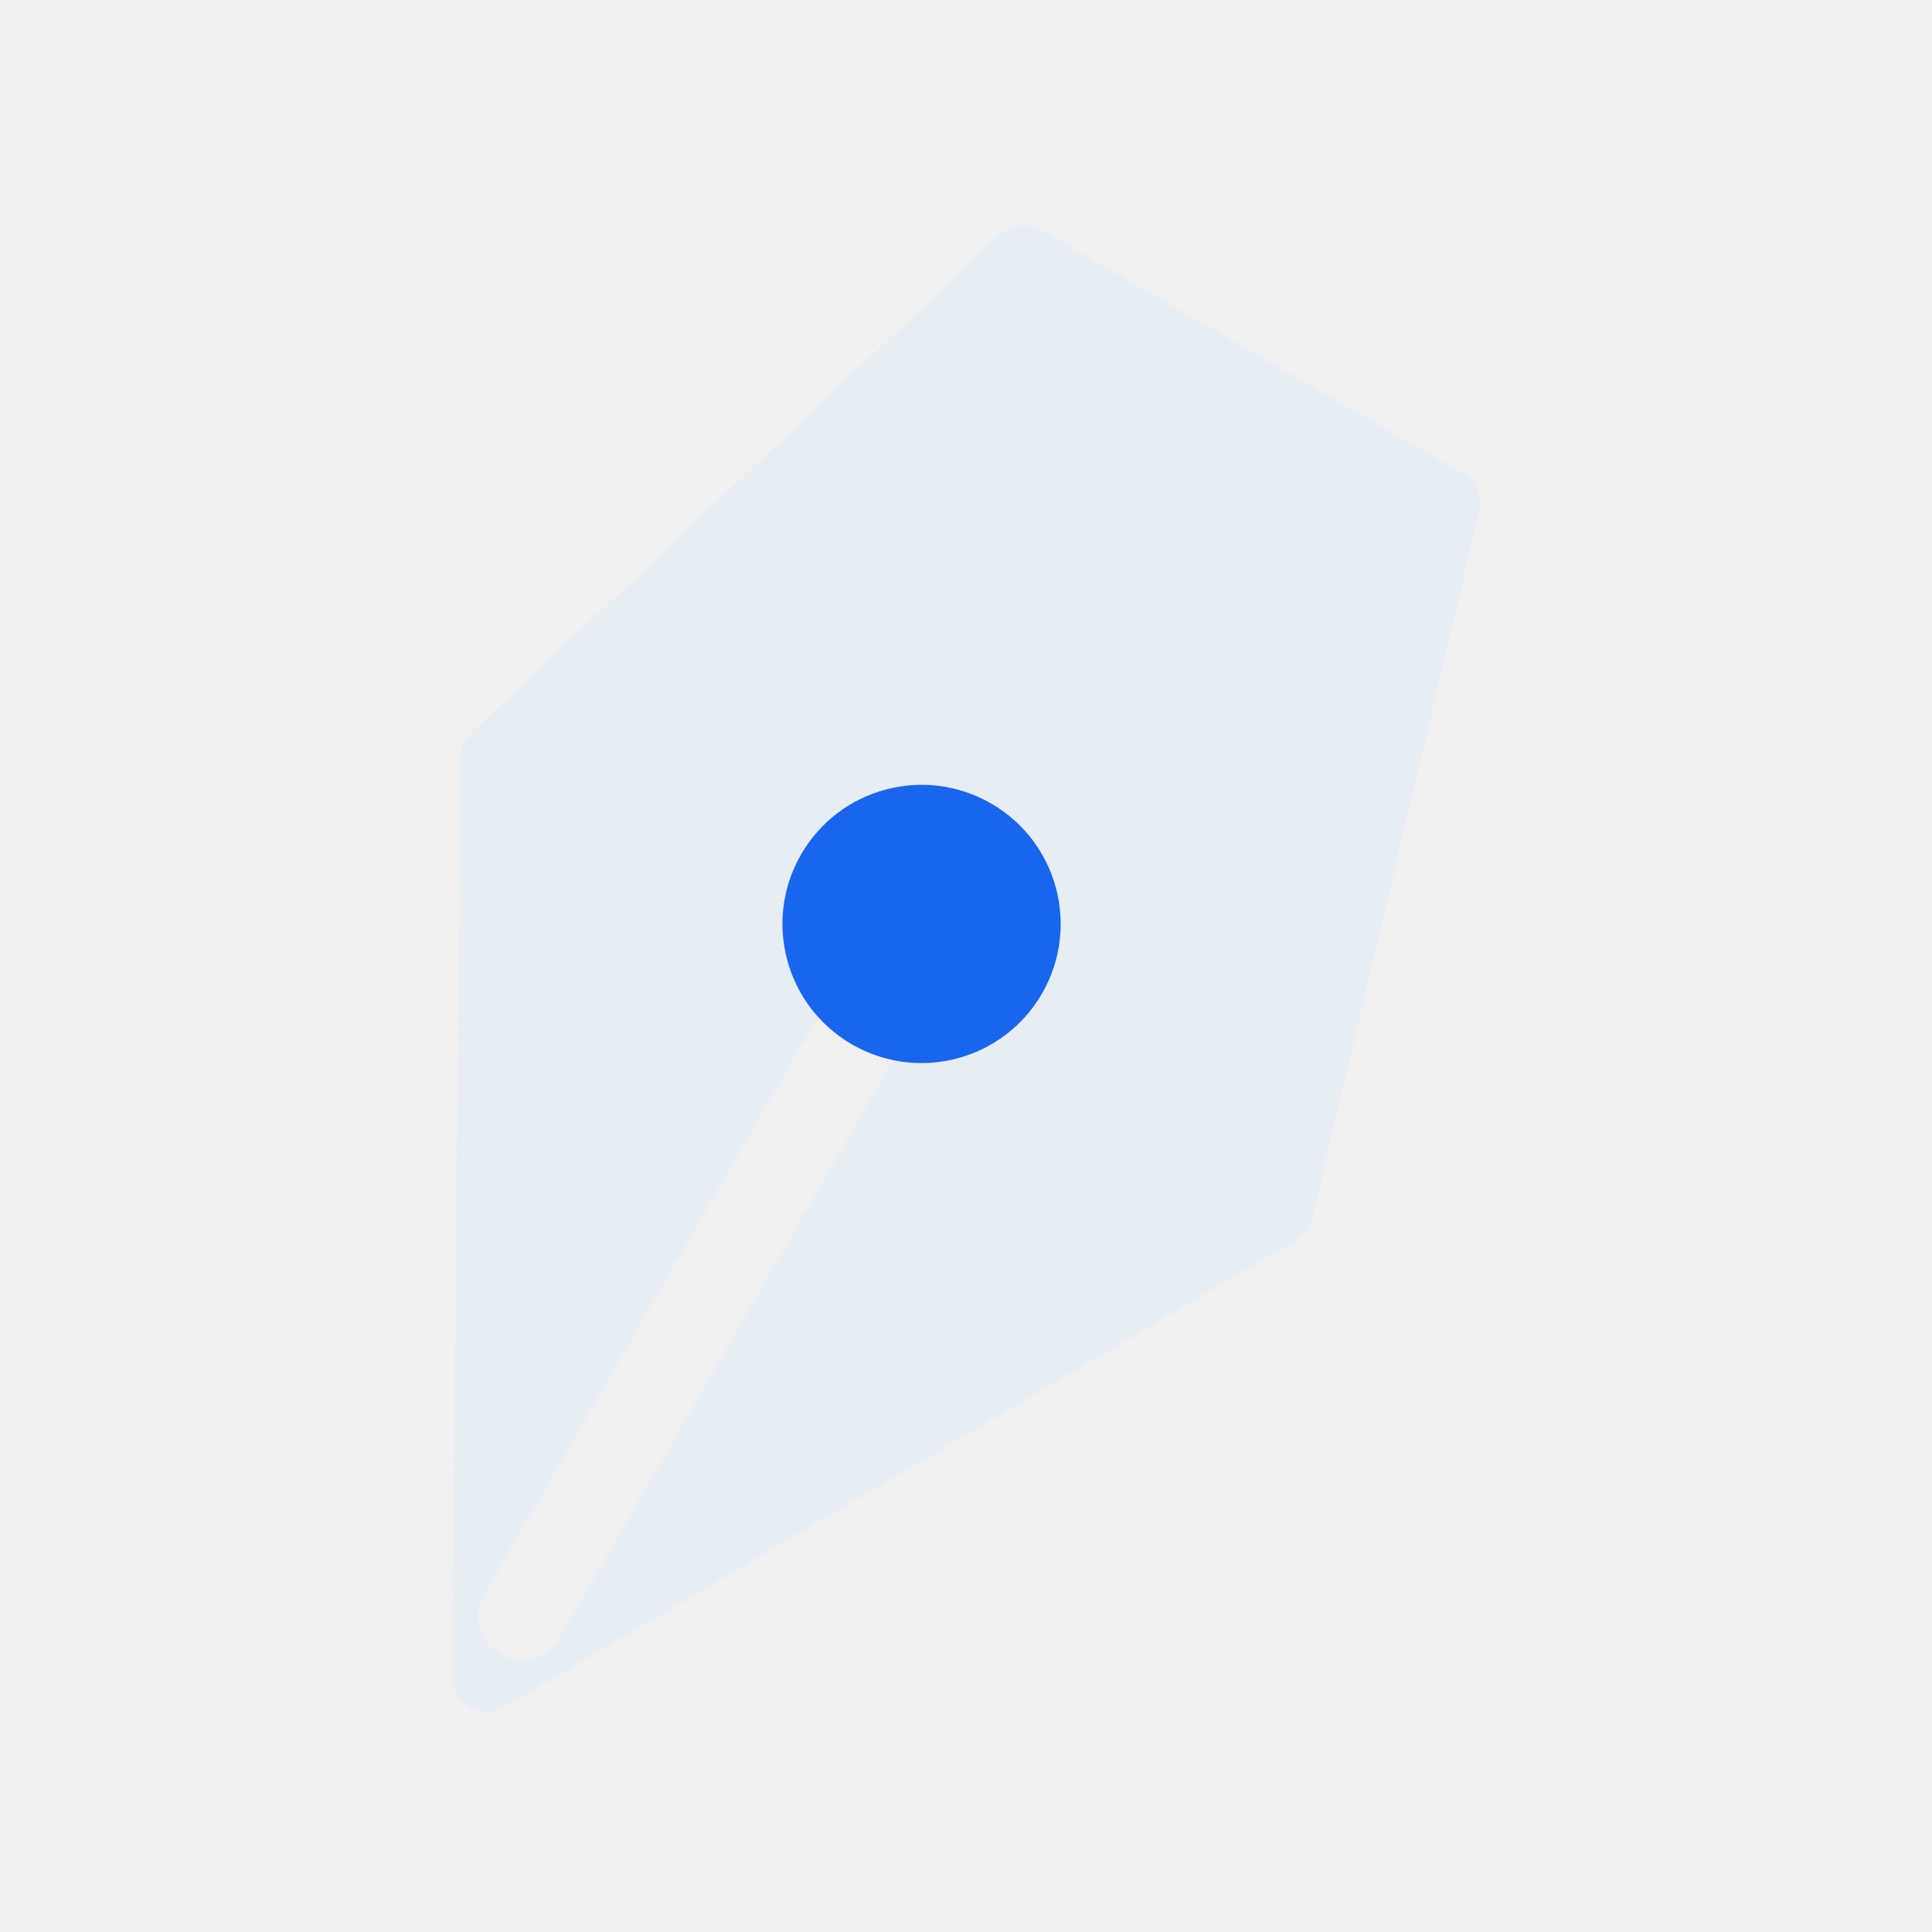
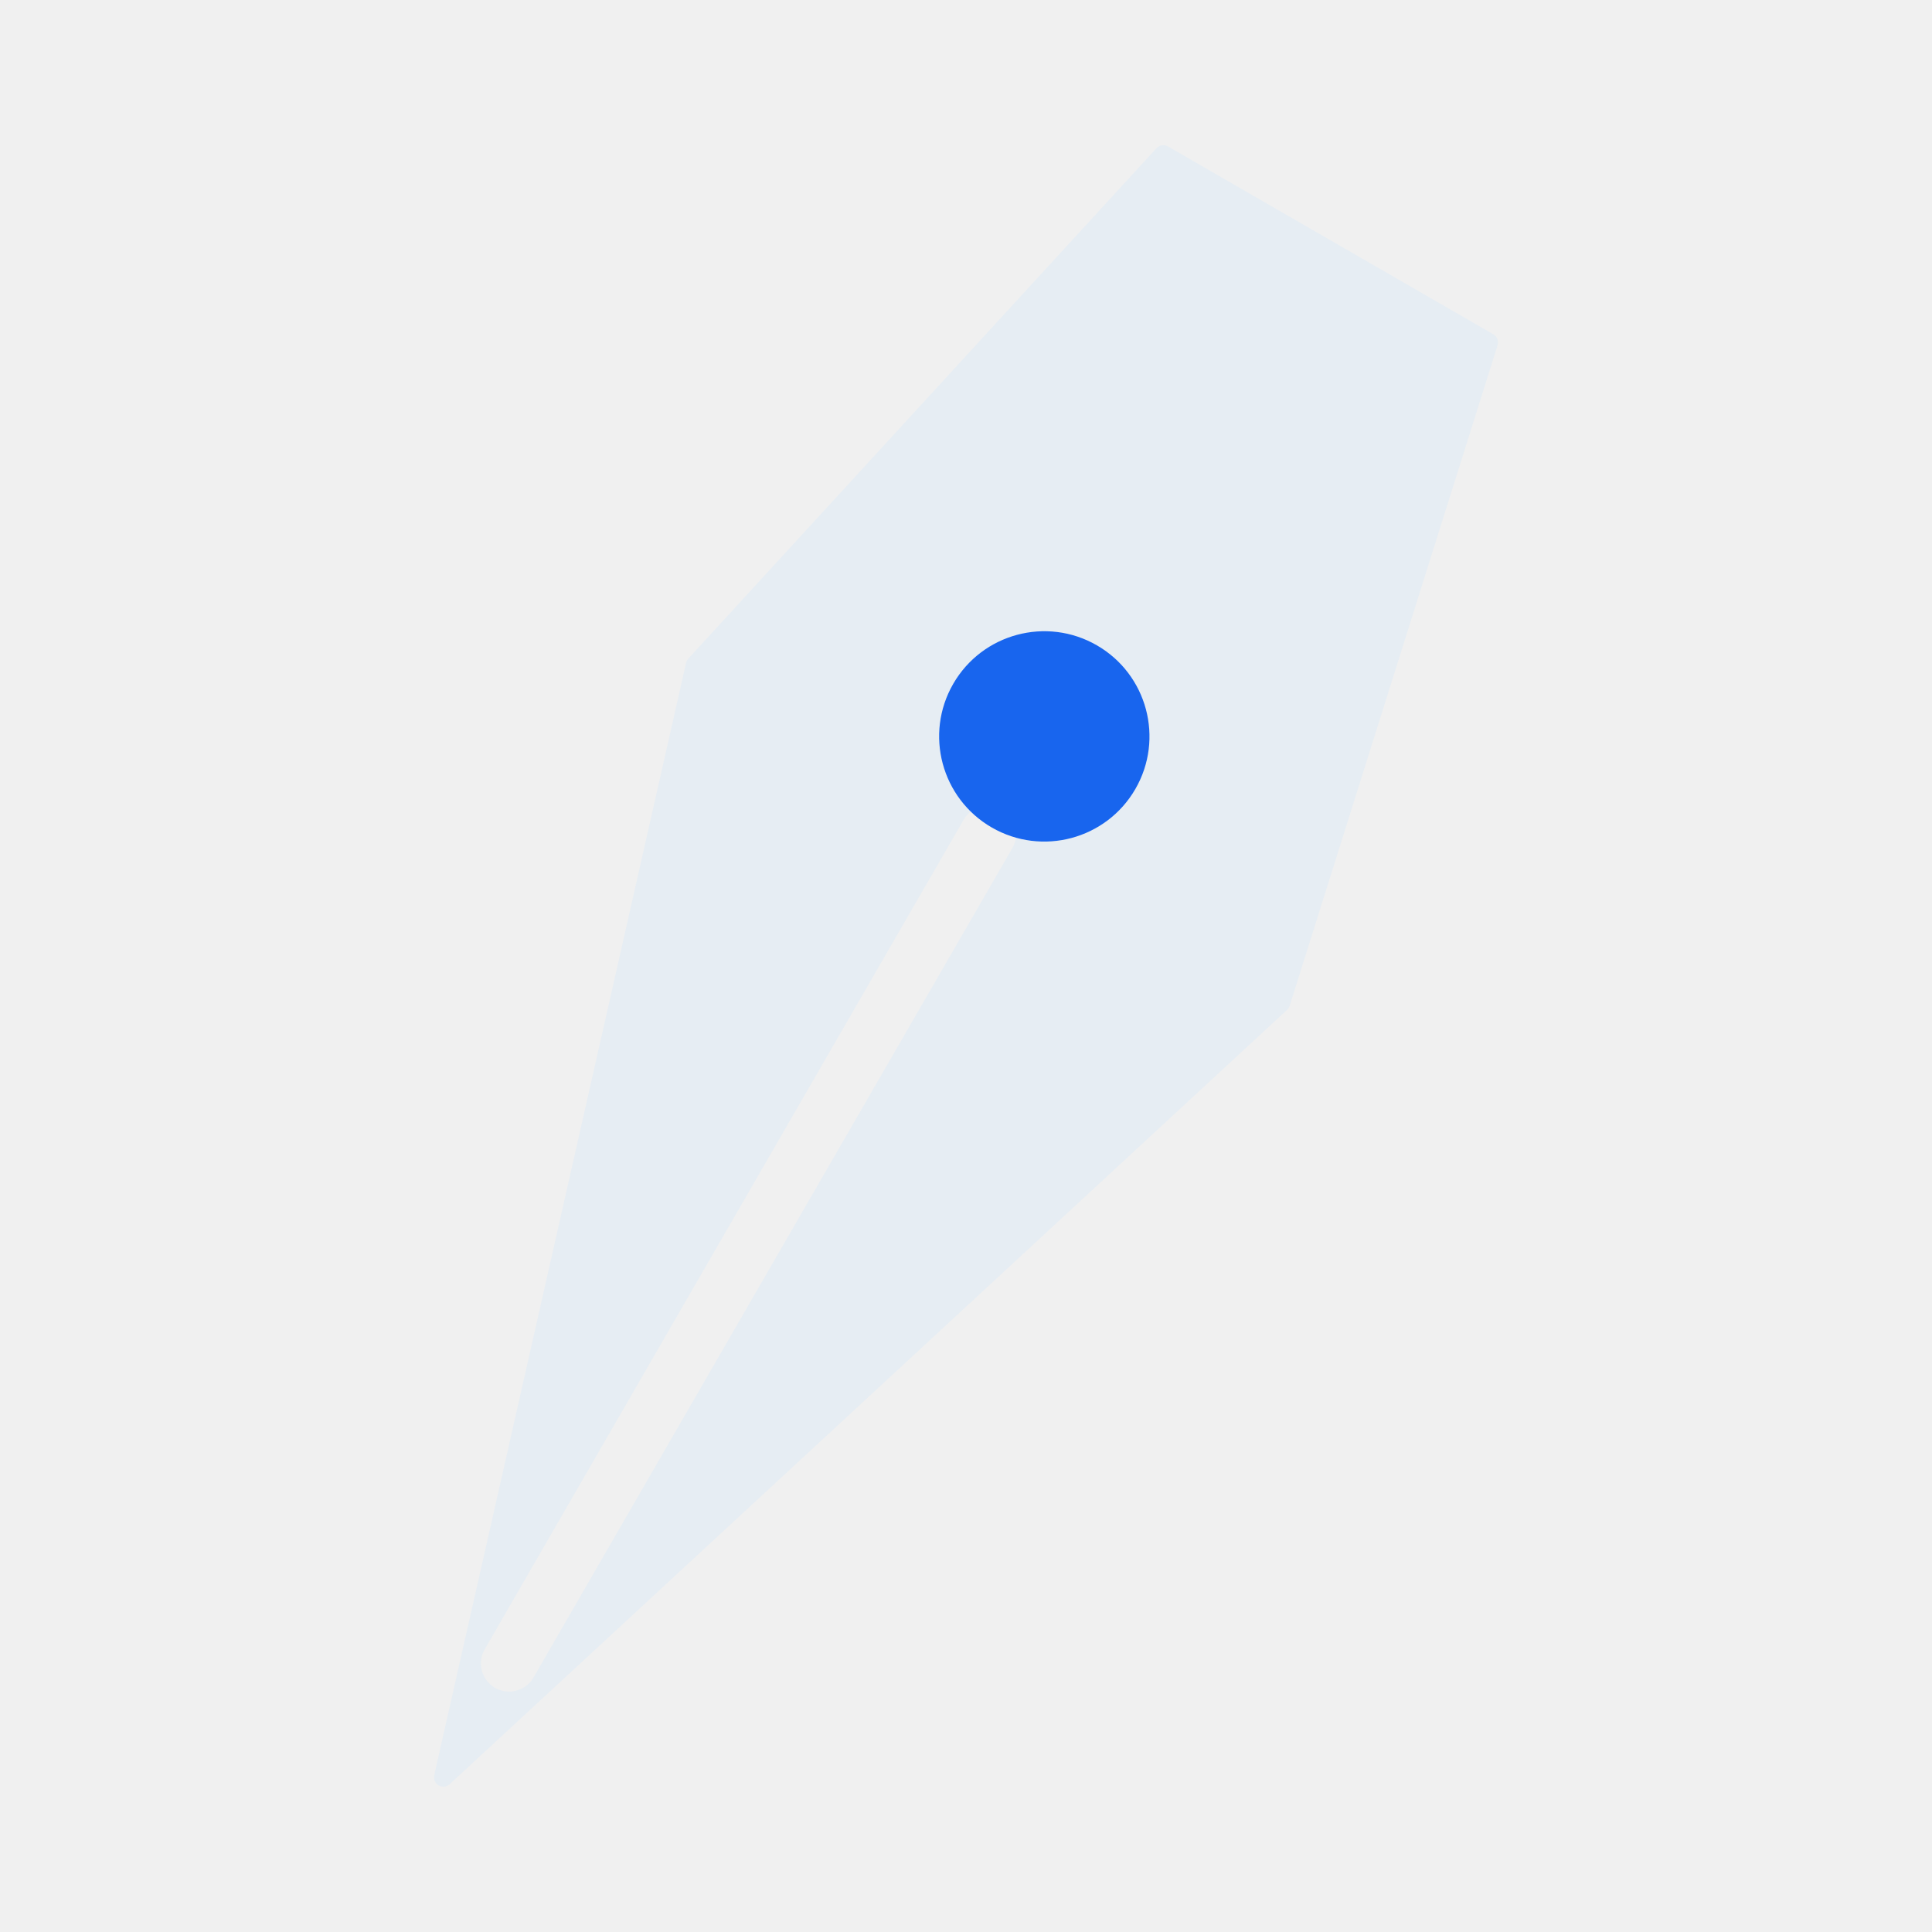
<svg xmlns="http://www.w3.org/2000/svg" viewBox="0 0 100 100" width="100" height="100">
-   <g transform="translate(45 52.5) rotate(30) scale(.9) translate(-50 -50)">
+   <g transform="translate(50 50) scale(0.972) translate(-53.83 -48.37) rotate(30 50 50)">
    <mask id="cut">
-       <rect width="100" height="100" fill="#fff" />
-       <path d="M50 90 L50 52" stroke="#000" stroke-width="5" stroke-linecap="round" />
-       <circle cx="50" cy="44" r="8" fill="#000" />
+       <rect x="-50" y="-50" width="200" height="200" fill="#fff" />
+       <path d="M50 91 L50 40" stroke="#000" stroke-width="3" stroke-linecap="round" />
+       <circle cx="50" cy="34" r="5.6" fill="#000" />
    </mask>
-     <path d="M50 94 L24 48 L36 8 H64 L76 48 Z" fill="#e6edf3" stroke="#e6edf3" stroke-width="4" stroke-linejoin="round" mask="url(#cut)" />
-     <circle cx="50" cy="44" r="8" fill="#1865EE" />
+     <path d="M50 98 L32 40 L40 4 L60 4 L68 40 Z" fill="#e6edf3" stroke="#e6edf3" stroke-width="1" stroke-linejoin="round" mask="url(#cut)" />
+     <circle cx="50" cy="34" r="5.6" fill="#1865EE" />
  </g>
</svg>
